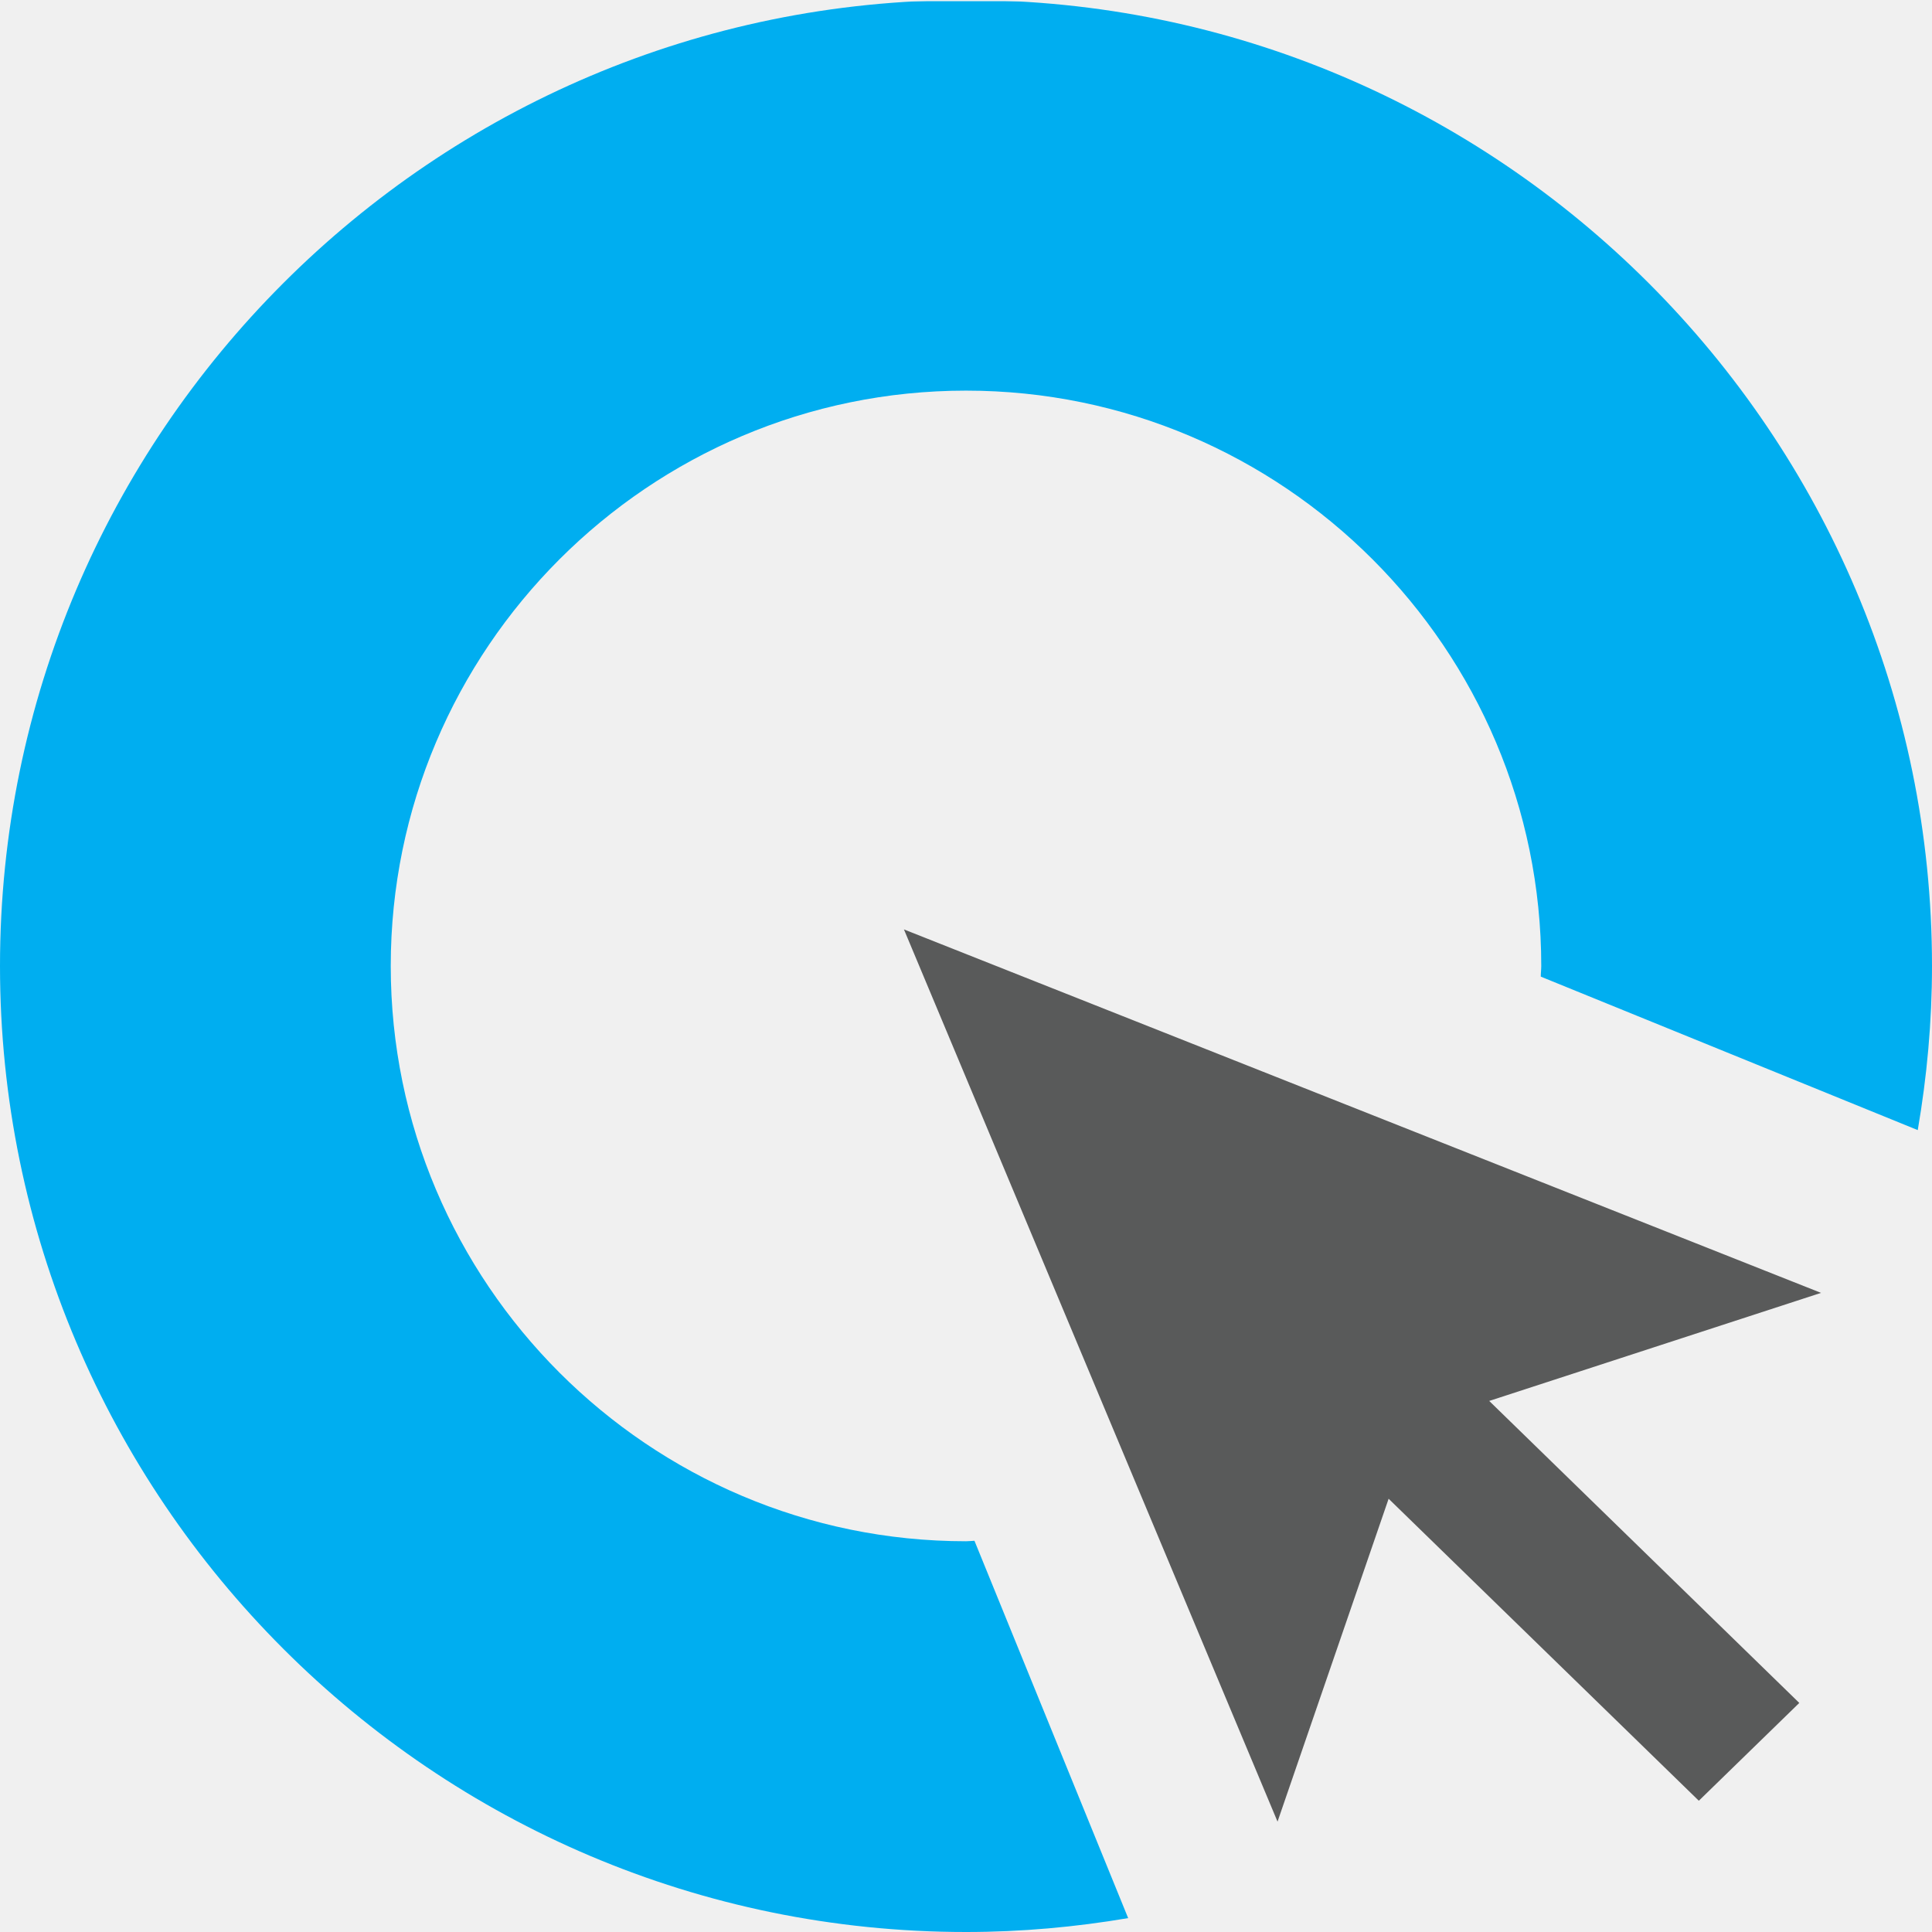
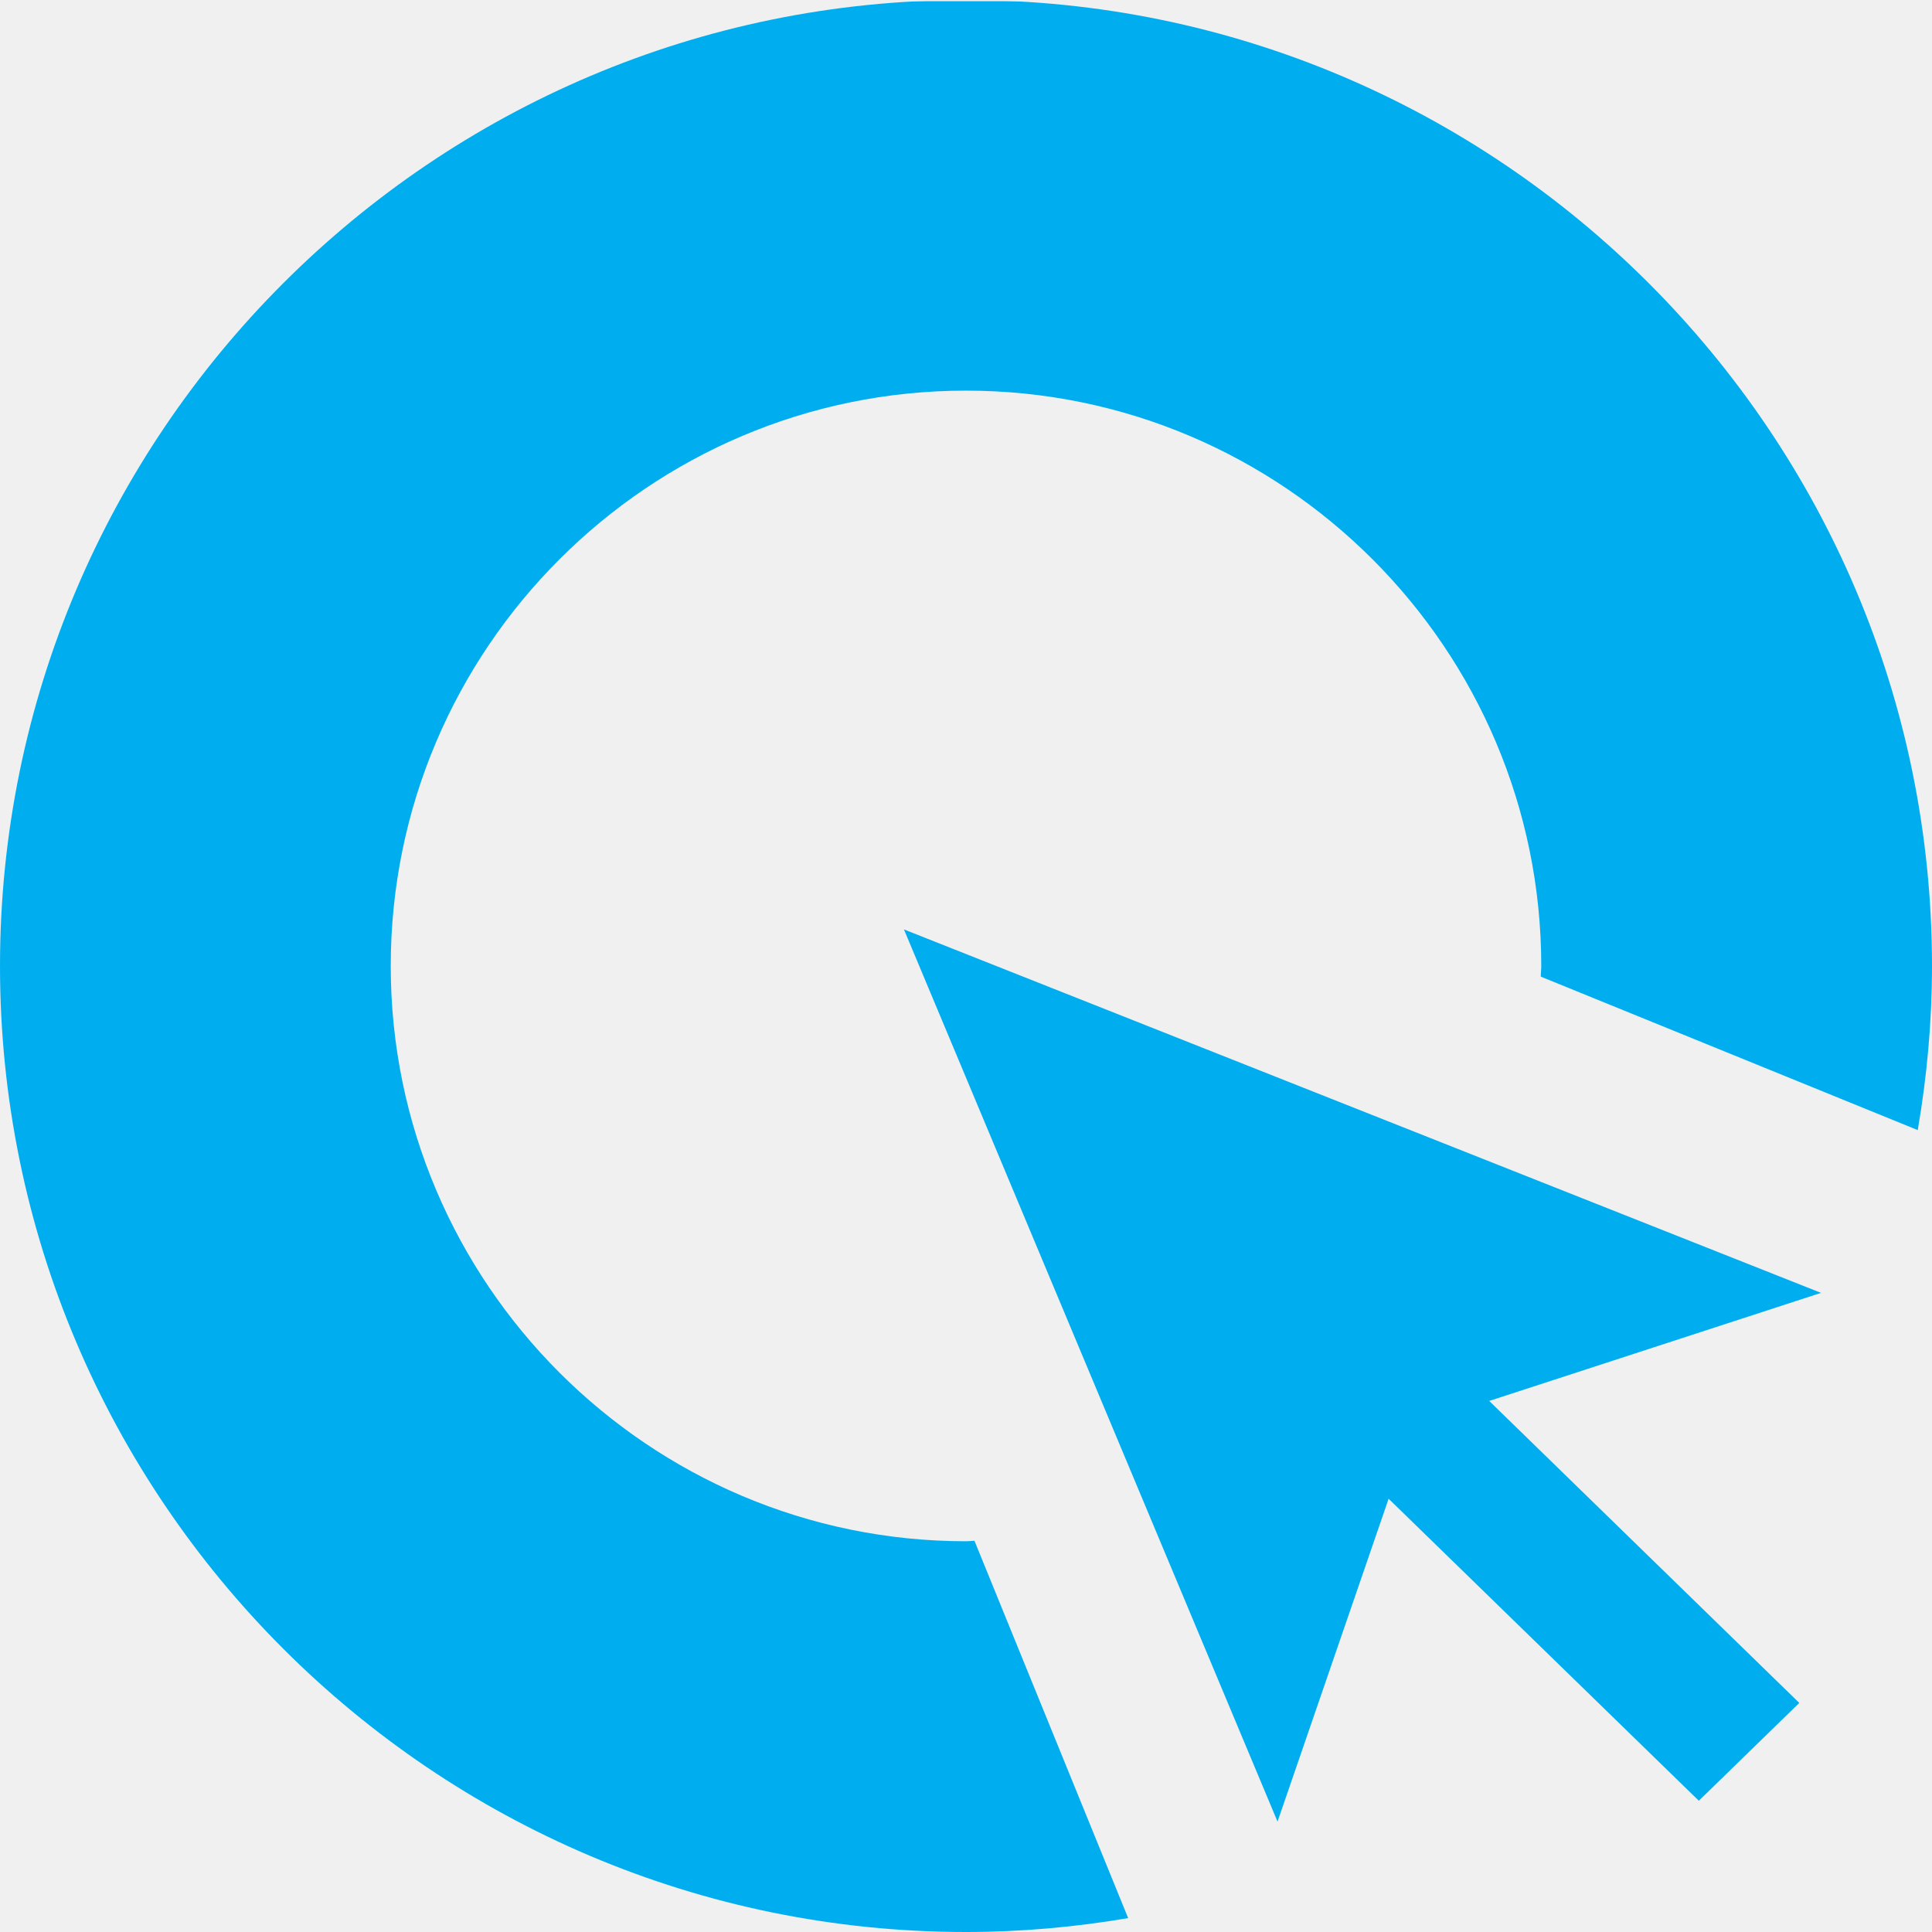
<svg xmlns="http://www.w3.org/2000/svg" width="16px" height="16px" viewBox="0 0 16 16" version="1.1">
  <g transform="matrix(1, 0, 0, 1, -1, -0.044)" stroke="none" stroke-width="1" fill="none" fill-rule="evenodd">
-     <path d="M 11.58 15.13 L 12.5 12.456 L 15.069 14.957 L 15.901 14.147 L 13.333 11.646 L 16.081 10.751 L 8.486 7.741 Z" id="Fill-1" fill="#595A5A" />
+     <path d="M 11.58 15.13 L 12.5 12.456 L 15.069 14.957 L 15.901 14.147 L 13.333 11.646 L 16.081 10.751 L 8.486 7.741 Z" id="Fill-1" fill="#00AEF0" />
    <mask id="mask-2" fill="white">
      <polygon id="" points="0.963 0.054 17.004 0.054 17.004 16.07 0.963 16.07" transform="matrix(1, 0, 0, 1, 0, 0)" />
    </mask>
    <path d="M 9 12.808 C 9.024 12.808 9.047 12.805 9.07 12.804 L 10.343 15.929 C 9.906 16.003 9.458 16.044 9 16.044 C 4.588 16.044 1 12.455 1 8.044 C 1 3.632 4.588 0.044 9 0.044 C 13.412 0.044 17 3.632 17 8.044 C 17 8.507 16.958 8.961 16.882 9.403 L 13.76 8.132 C 13.76 8.102 13.764 8.073 13.764 8.044 C 13.764 5.417 11.627 3.279 9 3.279 C 6.373 3.279 4.236 5.417 4.236 8.044 C 4.236 10.671 6.373 12.808 9 12.808" id="arrow" fill="#00AEF0" mask="url(#mask-2)" />
  </g>
</svg>
